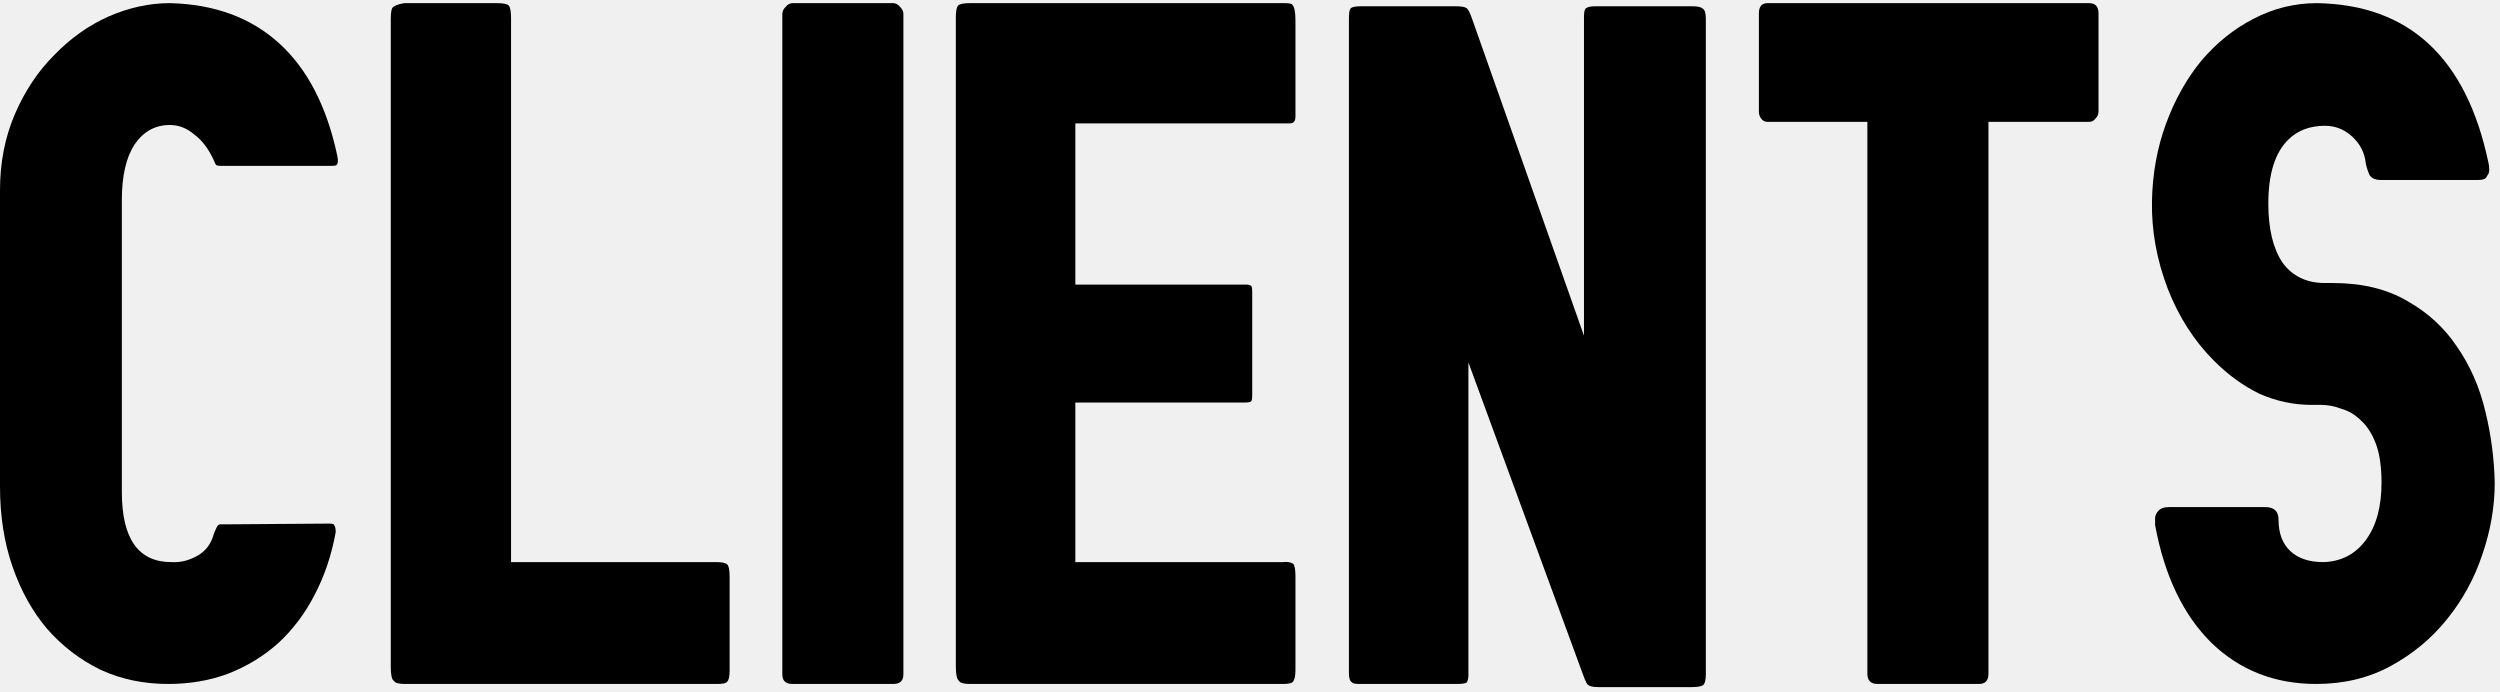
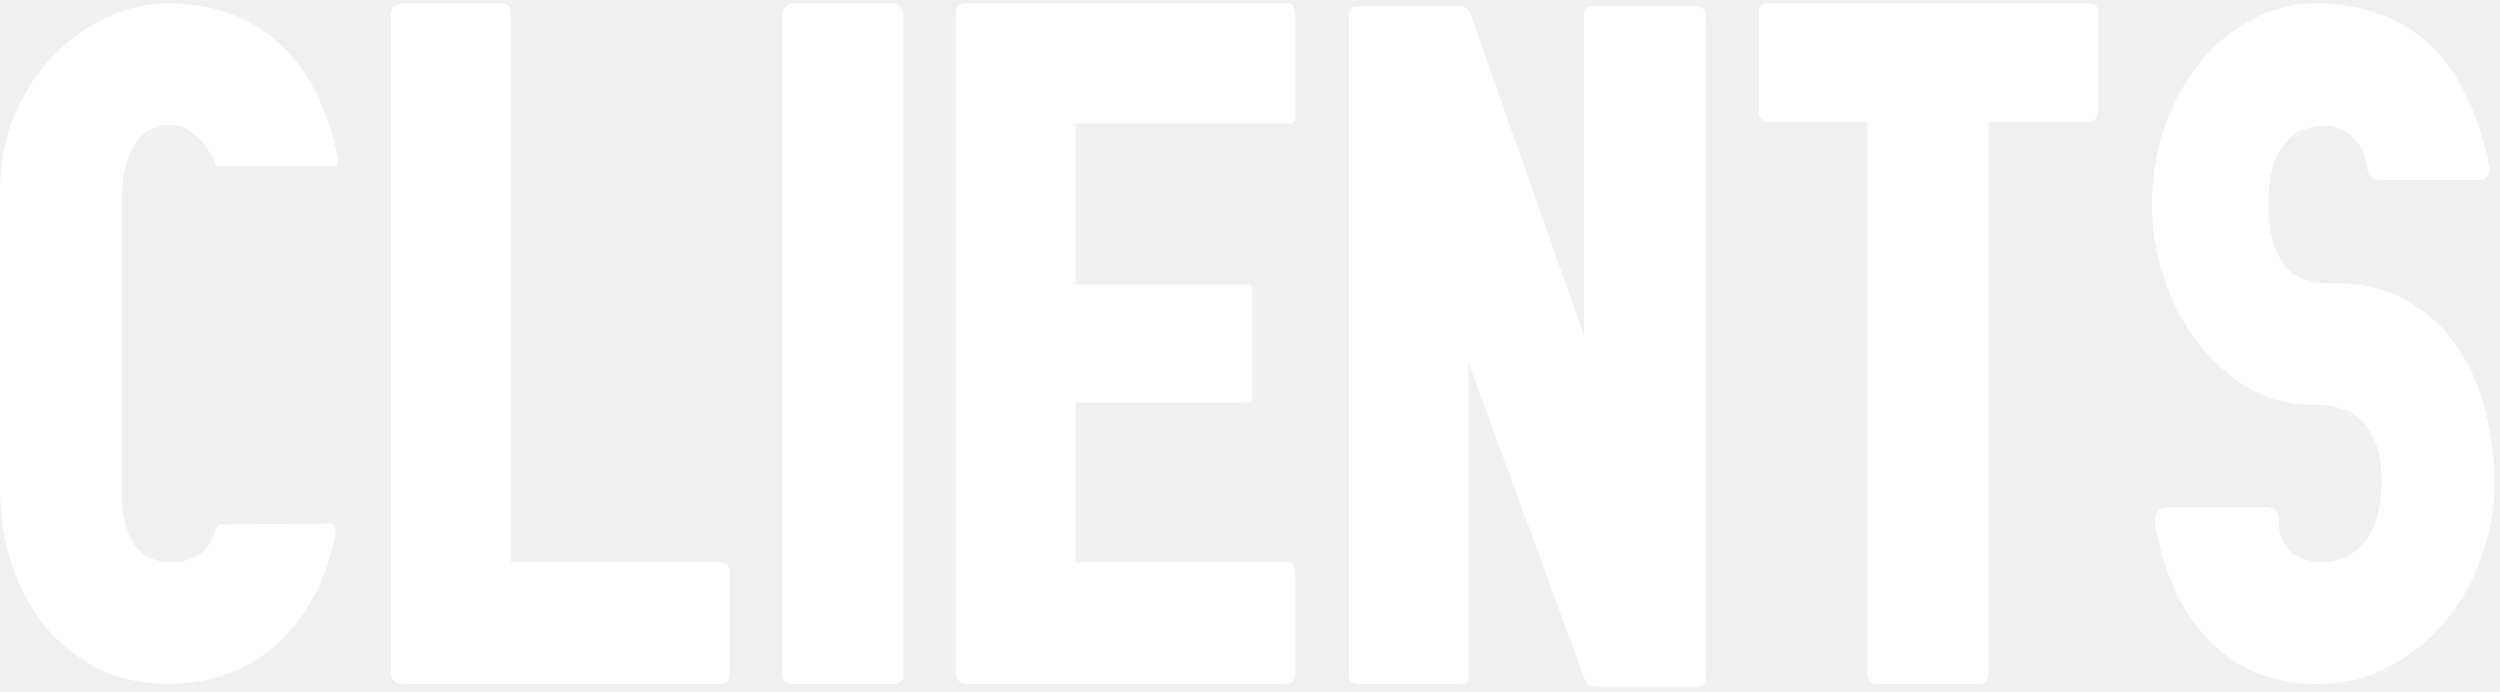
- <svg xmlns="http://www.w3.org/2000/svg" width="318" height="88" viewBox="0 0 318 88">
+ <svg xmlns="http://www.w3.org/2000/svg" fill="#fff" width="318" height="88" viewBox="0 0 318 88">
  <path d="M0 24.2V61.9C0 65.633 0.533 69.033 1.6 72.1C2.667 75.167 4.133 77.8 6 80C7.933 82.2 10.2 83.933 12.8 85.2C15.4 86.4 18.267 87 21.4 87C24.133 87 26.667 86.567 29 85.7C31.4 84.767 33.533 83.467 35.4 81.8C37.267 80.067 38.8 78.033 40 75.7C41.267 73.3 42.167 70.633 42.7 67.7C42.7 67.233 42.633 66.933 42.5 66.8C42.5 66.667 42.3 66.6 41.9 66.6L28.3 66.7C27.967 66.633 27.733 66.733 27.6 67C27.467 67.267 27.333 67.567 27.2 67.9C26.867 69.167 26.167 70.1 25.1 70.7C24.033 71.3 22.933 71.567 21.8 71.5C17.6 71.5 15.5 68.533 15.5 62.6V25.4C15.5 22.4 16.033 20.067 17.1 18.4C18.233 16.733 19.733 15.9 21.6 15.9C22.733 15.9 23.767 16.3 24.7 17.1C25.7 17.833 26.533 18.933 27.2 20.4C27.333 20.733 27.433 20.933 27.5 21C27.633 21.067 27.833 21.1 28.1 21.1H42C42.467 21.1 42.733 21.067 42.8 21C43 20.8 43.033 20.4 42.9 19.8C41.567 13.533 39.1 8.767 35.5 5.5C31.9 2.233 27.267 0.533 21.6 0.4C19 0.4 16.4 0.967 13.8 2.1C11.267 3.233 8.967 4.867 6.9 7C4.833 9.067 3.167 11.567 1.9 14.5C0.633 17.433 0 20.667 0 24.2Z" />
  <path d="M51.407 0.4C50.674 0.533 50.207 0.7 50.007 0.9C49.807 1.033 49.707 1.533 49.707 2.4V84.8C49.707 85.867 49.84 86.467 50.107 86.6C50.24 86.867 50.707 87 51.507 87H91.307C91.974 87 92.374 86.9 92.507 86.7C92.707 86.5 92.807 86.033 92.807 85.3V73.3C92.807 72.5 92.707 72 92.507 71.8C92.307 71.6 91.84 71.5 91.107 71.5H65.007V2.4C65.007 1.467 64.907 0.9 64.707 0.7C64.507 0.5 64.007 0.4 63.207 0.4H51.407Z" />
  <path d="M100.812 0.4C100.478 0.4 100.178 0.567 99.912 0.9C99.645 1.167 99.512 1.467 99.512 1.8V85.8C99.512 86.6 99.945 87 100.812 87H113.612C114.478 87 114.912 86.6 114.912 85.8V1.8C114.912 1.467 114.778 1.167 114.512 0.9C114.245 0.567 113.945 0.4 113.612 0.4H100.812Z" />
  <path d="M163.482 0.4H123.382C122.582 0.4 122.082 0.5 121.882 0.7C121.682 0.9 121.582 1.4 121.582 2.2V84.8C121.582 85.8 121.715 86.4 121.982 86.6C122.115 86.867 122.582 87 123.382 87H163.182C163.915 87 164.349 86.9 164.482 86.7C164.682 86.433 164.782 85.933 164.782 85.2V73.3C164.782 72.433 164.682 71.9 164.482 71.7C164.149 71.5 163.715 71.433 163.182 71.5H136.782V51.2H158.382C158.849 51.2 159.115 51.133 159.182 51C159.249 50.867 159.282 50.633 159.282 50.3V37.1C159.282 36.767 159.249 36.533 159.182 36.4C159.049 36.267 158.815 36.2 158.482 36.2H136.782V15.7H163.882C164.282 15.7 164.515 15.633 164.582 15.5C164.715 15.367 164.782 15.133 164.782 14.8V2.6C164.782 1.533 164.649 0.867 164.382 0.6C164.249 0.467 163.949 0.4 163.482 0.4Z" />
  <path d="M185.182 0.8H173.082C172.349 0.8 171.915 0.9 171.782 1.1C171.649 1.233 171.582 1.667 171.582 2.4V85.6C171.582 86.267 171.715 86.667 171.982 86.8C172.049 86.933 172.382 87 172.982 87H185.282C186.015 87 186.449 86.933 186.582 86.8C186.715 86.533 186.782 86.233 186.782 85.9V46.1L201.282 85.6C201.482 86.2 201.682 86.667 201.882 87C202.082 87.267 202.549 87.4 203.282 87.4H215.182C215.982 87.4 216.482 87.3 216.682 87.1C216.882 86.9 216.982 86.433 216.982 85.7V2.4C216.982 1.667 216.849 1.233 216.582 1.1C216.382 0.9 215.949 0.8 215.282 0.8H202.882C202.282 0.8 201.882 0.9 201.682 1.1C201.549 1.233 201.482 1.6 201.482 2.2V42.7L187.182 2.2C186.915 1.467 186.682 1.067 186.482 1C186.282 0.867 185.849 0.8 185.182 0.8Z" />
  <path d="M224.83 0.4C224.097 0.4 223.73 0.833 223.73 1.7V14.2C223.73 14.533 223.83 14.833 224.03 15.1C224.23 15.367 224.497 15.5 224.83 15.5H237.53V85.7C237.53 86.567 237.964 87 238.83 87H251.73C252.53 87 252.93 86.567 252.93 85.7V15.5H265.73C266.064 15.5 266.33 15.367 266.53 15.1C266.797 14.833 266.93 14.533 266.93 14.2V1.7C266.93 0.833 266.53 0.4 265.73 0.4H224.83Z" />
  <path d="M273.73 25.6C273.664 29.333 274.33 33.033 275.73 36.7C277.13 40.3 279.097 43.367 281.63 45.9C283.43 47.7 285.364 49.1 287.43 50.1C289.564 51.033 291.764 51.5 294.03 51.5H295.23C296.097 51.5 296.964 51.667 297.83 52C298.764 52.267 299.597 52.767 300.33 53.5C301.13 54.233 301.764 55.233 302.23 56.5C302.697 57.767 302.93 59.4 302.93 61.4C302.93 64.467 302.264 66.9 300.93 68.7C299.597 70.5 297.797 71.433 295.53 71.5C293.73 71.5 292.33 71.033 291.33 70.1C290.33 69.167 289.83 67.833 289.83 66.1C289.83 65.033 289.264 64.5 288.13 64.5H275.93C275.264 64.5 274.797 64.667 274.53 65C274.33 65.2 274.197 65.467 274.13 65.8C274.13 66.133 274.13 66.467 274.13 66.8C275.33 73.267 277.73 78.267 281.33 81.8C284.93 85.267 289.364 87 294.63 87C298.164 87 301.33 86.233 304.13 84.7C306.93 83.167 309.297 81.2 311.23 78.8C313.23 76.333 314.73 73.6 315.73 70.6C316.797 67.533 317.33 64.467 317.33 61.4C317.264 58.333 316.864 55.3 316.13 52.3C315.397 49.233 314.197 46.5 312.53 44.1C310.93 41.7 308.83 39.767 306.23 38.3C303.63 36.767 300.464 36 296.73 36H295.73C293.397 36 291.597 35.133 290.33 33.4C289.13 31.6 288.53 29.1 288.53 25.9C288.53 22.167 289.364 19.467 291.03 17.8C292.23 16.6 293.797 16 295.73 16C297.064 16 298.23 16.467 299.23 17.4C300.23 18.333 300.797 19.467 300.93 20.8C301.064 21.4 301.23 21.9 301.43 22.3C301.697 22.7 302.197 22.9 302.93 22.9H315.13C315.864 22.9 316.264 22.733 316.33 22.4C316.53 22.2 316.63 21.933 316.63 21.6C316.63 21.267 316.597 20.967 316.53 20.7C313.73 7.367 306.464 0.6 294.73 0.4C291.864 0.4 289.164 1.067 286.63 2.4C284.164 3.667 281.964 5.433 280.03 7.7C278.164 9.967 276.664 12.633 275.53 15.7C274.397 18.767 273.797 22.067 273.73 25.6Z" />
</svg>
